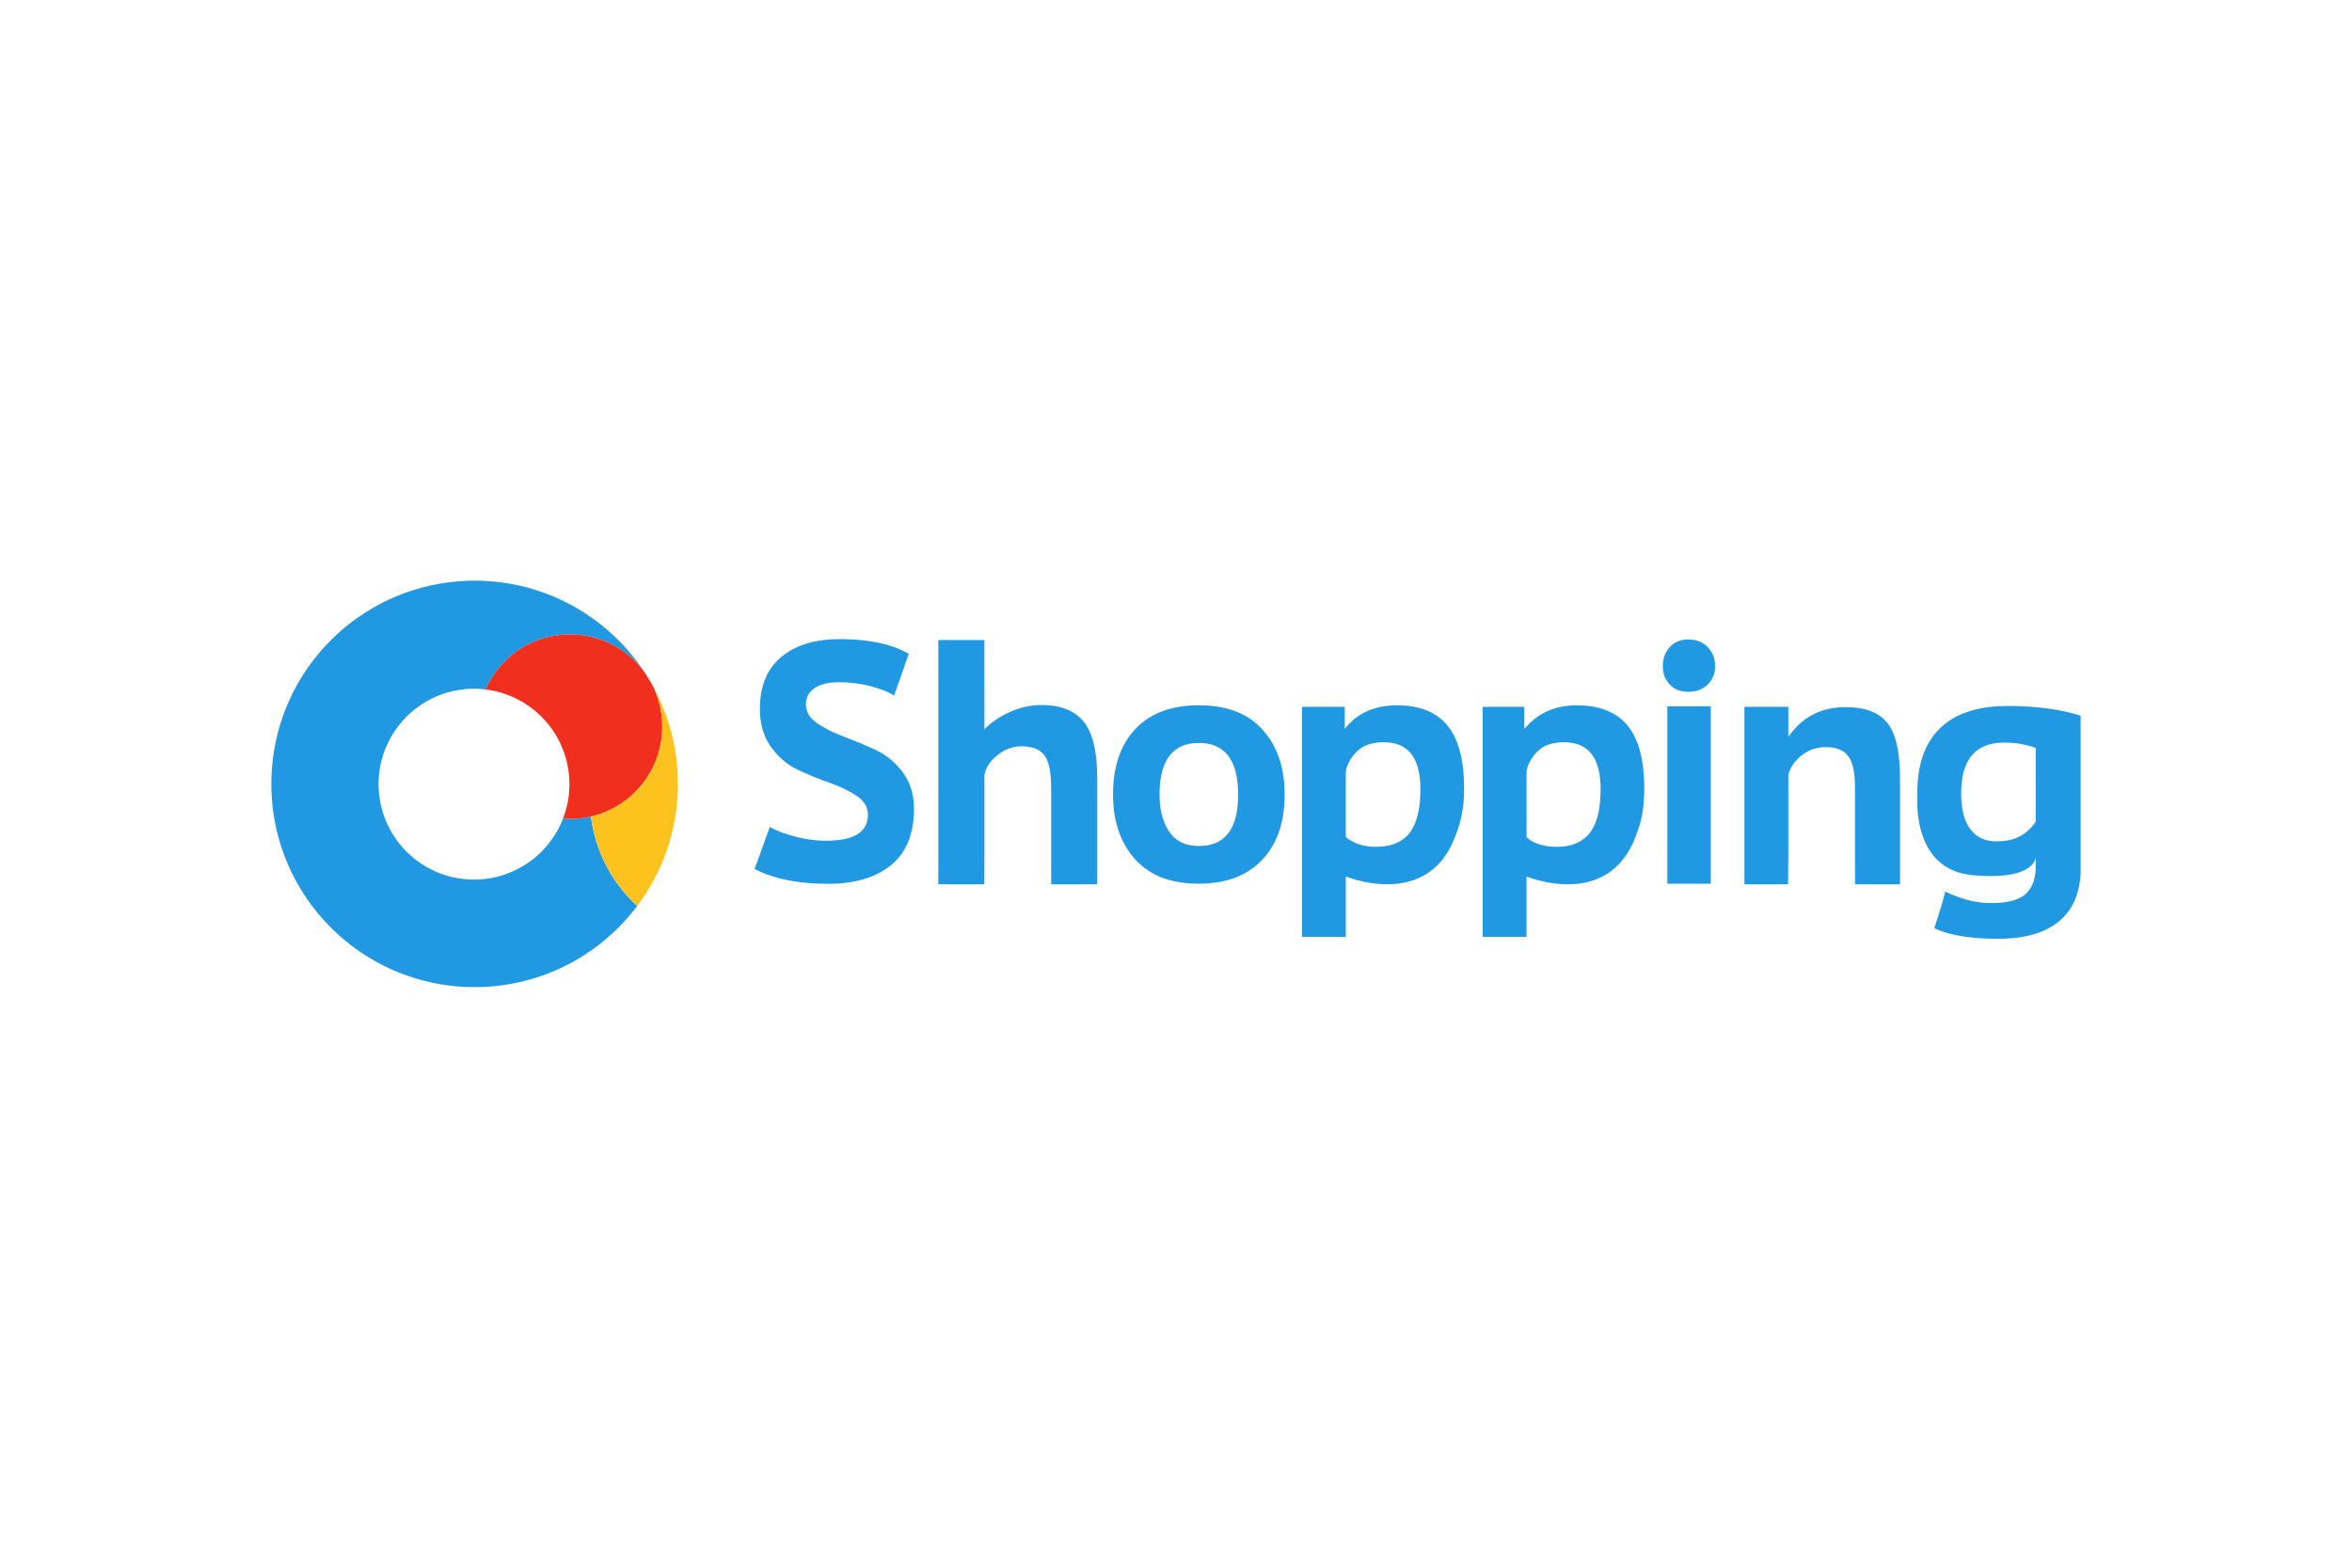
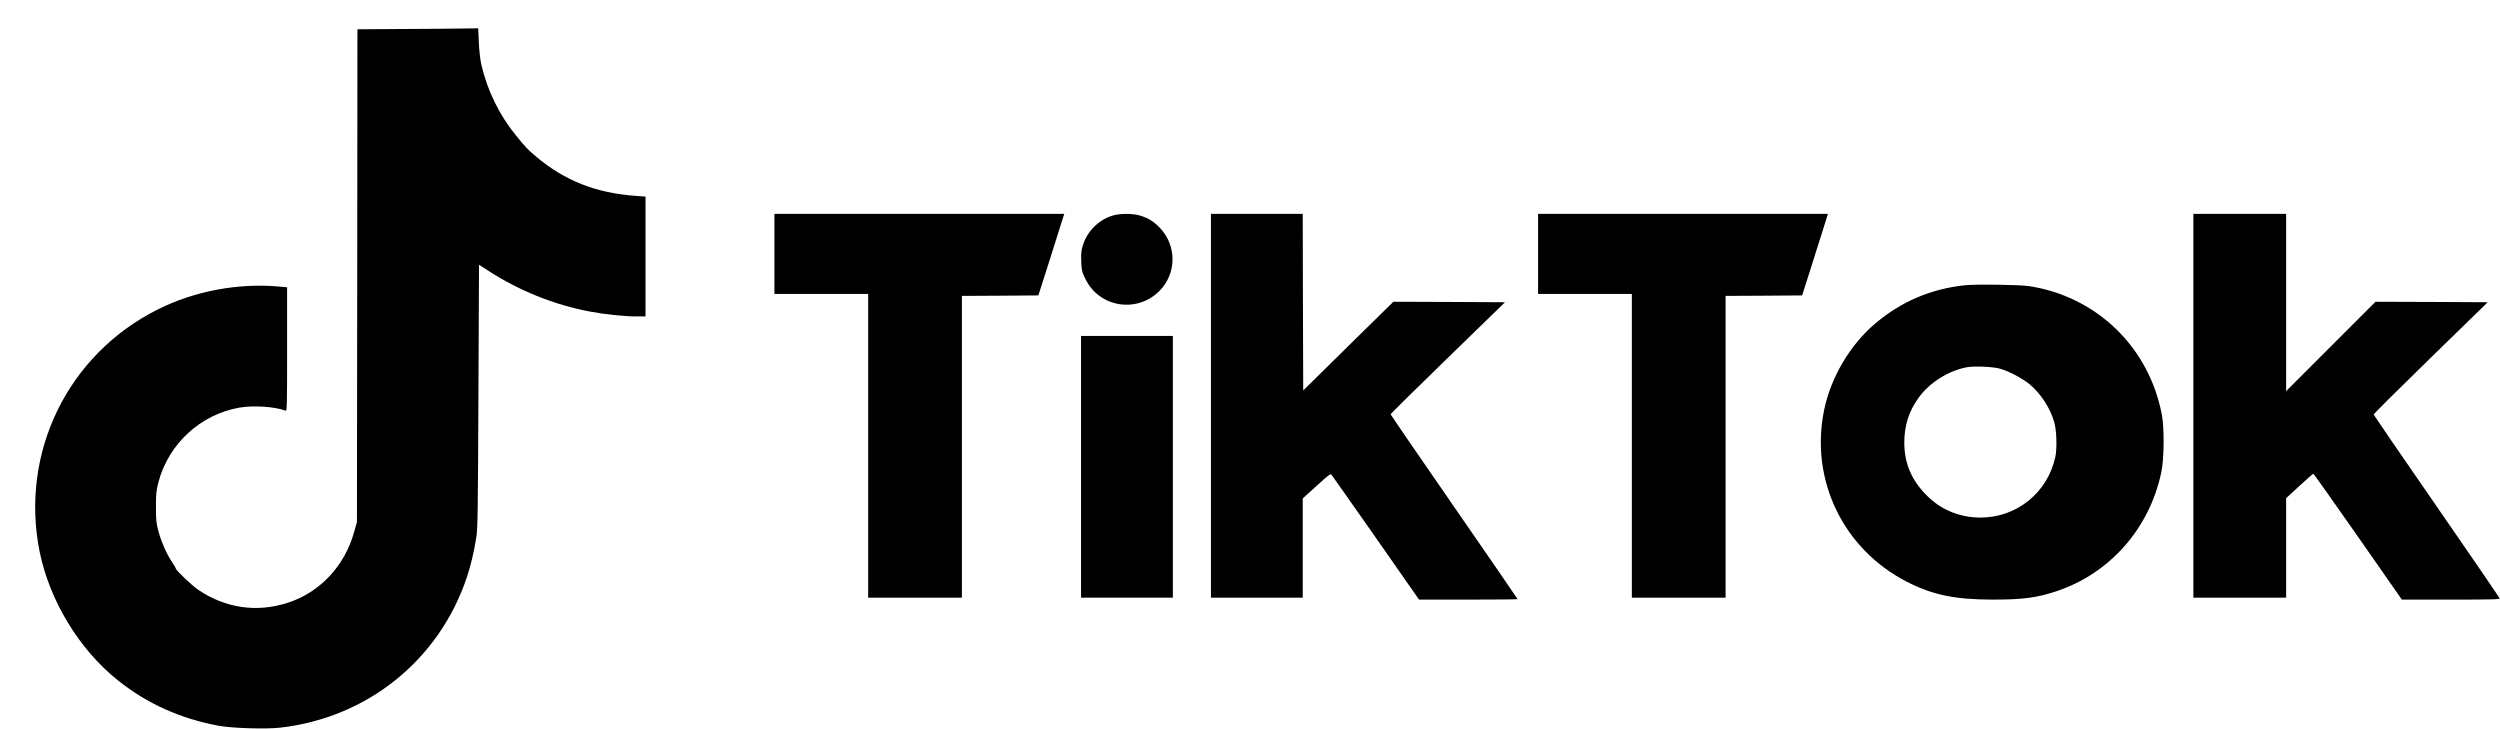
- <svg xmlns="http://www.w3.org/2000/svg" height="800" width="1200" viewBox="-1032.45 -386.5 8947.9 2319">
-   <path d="M753.34 0h39.34c79.53 2.17 158.81 16.15 233.98 42.34 82.28 28.46 159.58 71.13 227.68 125.34 59.44 47.28 111.89 103.33 155.14 165.77.24.63.74 1.9.99 2.54-10.93-12.52-21.75-25.23-34.07-36.45-29.37-27.66-63.54-50.22-100.54-66.3-37.27-16.22-77.39-25.84-117.95-28.3-57.4-3.64-115.69 6.96-167.97 30.97-77.57 35.25-141.29 99.8-175.42 177.87-76.81-9.57-156.55 6.45-223.66 45.05-63.69 36.32-115.95 92.36-147.55 158.54-36.43 75.32-45.23 163.44-24.89 244.56 14.21 57.71 43.1 111.68 83 155.7 50.22 55.81 118.14 95.48 191.56 111.36 48.53 10.64 99.23 11.16 147.99 1.62 72.93-14.14 141.02-51.61 192.25-105.38 32.86-34.36 59.1-75.16 76.13-119.57 35.63 2.78 71.66-.09 106.46-8.19 9.54 78.93 36.72 155.61 78.72 223.1a560.773 560.773 0 0070.14 90.7c8.7 9.08 17.52 18.09 27.02 26.35-45.54 60.48-99.9 114.3-160.91 159.13-60.4 44.38-127.25 79.99-197.88 105.12-73.25 26.19-150.51 40.82-228.2 44.13h-63.33c-45.09-2.09-90.07-7.59-134.16-17.32-83.29-18.14-163.44-50.4-236.2-94.79-65.08-39.66-124.2-89.03-174.94-145.88-54.41-60.9-99.13-130.46-131.81-205.3-28.74-65.68-48.18-135.42-57.6-206.49C2.89 848.52.94 820.62 0 792.7v-39.36c.66-15.09 1.23-30.2 2.57-45.25 7.26-88.01 29.82-174.75 66.47-255.1C124.7 330.41 213.13 223 322.57 144.62 407.96 83.19 506.06 39.49 608.91 17.34 656.36 6.98 704.81 1.5 753.34 0zm1362.55 224.3c21.94-2.06 43.99-1.98 66-1.7 42.59.96 85.26 4.58 127.03 13.21 40.37 8.47 80.36 21.41 115.72 43.01-18.63 52.87-37.03 105.83-55.66 158.7-24.69-16.55-53.25-26.02-81.66-33.97-42.04-11.68-85.71-17.14-129.31-17.3-22.58.16-45.49 2.35-66.84 10.1-14.37 5.23-28.11 13.01-38.63 24.25-11.29 11.56-17.72 27.39-18.74 43.43-1.67 18.25 3.63 36.94 14.49 51.68 10.75 15.09 26.19 25.85 41.74 35.5 29.5 18.36 61.36 32.63 93.96 44.53 32.36 12.13 64.3 25.4 95.81 39.61 11.16 5.15 22.48 10 33.28 15.89 23.68 12.76 45.26 29.33 63.96 48.66 15.52 16.16 29.77 33.78 40.55 53.5 12.02 21.9 19.78 46.01 23.71 70.64 4.69 29.72 4 60.02.93 89.86-4.87 45.24-18.87 90.38-45.91 127.41-27.64 38.3-68.09 65.78-111.42 83.52-53.09 21.58-110.95 28.63-167.91 28.67-44.12-.2-88.33-2.95-131.9-10.15-50.75-8.35-100.86-22.71-146.77-46.18 19.21-53.4 38.72-106.69 57.89-160.11 17.92 10.41 37.21 18.21 56.81 24.87 32.81 10.98 66.51 19.65 100.89 23.97 35.08 4.45 70.74 5 105.87.74 26.99-3.61 54.68-10.37 76.91-26.84 12.8-9.54 22.92-22.82 27.94-38.04 4.59-13.72 5.92-28.53 4.14-42.87-2.5-18.62-12.8-35.52-26.64-47.94-9-8.33-19.43-14.87-29.83-21.29-26.69-16.07-55.3-28.74-84.6-39.22-38.58-13.4-76.49-28.69-113.63-45.67-13.73-6.09-27.19-12.84-39.8-21.04-31.34-20.19-57.86-47.44-78.59-78.34-24.3-36.66-35.56-80.73-37-124.38-1.44-45.88 4.31-92.91 23.45-135.03 13.87-30.8 35.24-58.15 61.8-79.03 29.62-23.74 64.61-40.26 101.13-50.26 23.14-6.38 46.92-10.32 70.83-12.39zm3273.59-.74c16.49 0 33.23 2.67 48.22 9.84 26.75 12.74 46.41 38.75 52.39 67.66 3.07 15.2 3.39 31.05.4 46.29-5.47 27.6-24.48 51.94-49.54 64.54-13 6.53-27.45 9.78-41.91 10.63-18.73 1.16-38.08-1.21-55.02-9.64-26.63-13.31-45.32-40.56-49.36-69.92-2.73-20.08-.99-41 6.43-59.94 8.92-22.32 25.97-41.96 48.26-51.55 12.58-5.59 26.43-7.7 40.13-7.91zm-2852.31 2.5c11.86-.74 23.88-.1 35.81-.31 46.38.05 92.77-.11 139.15.08.88 1.5.12 3.49.38 5.18.06 111.46-.15 222.93.11 334.38 13.55-13.42 28.07-26.05 43.98-36.68 32.68-22 69.22-38.34 107.45-47.88 22.89-5.53 46.52-7.98 70.05-7.68 42.09.3 85.57 8.32 121.35 31.58 16.43 10.72 30.84 24.6 41.91 40.83 10.93 16.06 18.82 34.01 24.83 52.44 14.99 47.09 18.87 96.87 19.57 146.02.03 136.98-.09 273.98.06 410.96-9.58.63-19.24.09-28.84.27-48.76.02-97.52-.03-146.28.03-.48-22.41-.07-44.87-.2-67.3-.01-85.67 0-171.33 0-257-.17-27.33.66-54.7-1.45-81.97-1.73-21.26-4.71-42.7-12.41-62.71-5.57-14.64-14.76-28.2-27.63-37.36-17.05-12.37-38.36-17.08-59.05-18.36-19.55-1.37-39.47.51-57.98 7.17-20.11 7.03-38.2 18.94-54.02 33.07-19.04 17.02-35.18 38.78-40.35 64.23-1.58 5.88-1.03 11.98-1.11 18v339.91c-.11 20.77.21 41.56-.15 62.32-56.12-.06-112.24-.01-168.36-.03-2.29-.08-4.61.25-6.81-.26.16-227 .02-453.99.07-680.99-.05-82.64.1-165.29-.08-247.94zm968.29 248.51c47.87-1.98 96.48 1.74 142.53 15.67 36.45 11.01 71.02 28.99 99.81 54.06 27.03 23.52 49.08 52.52 65.86 84.13 20.07 38.02 31.93 80 37.33 122.55 3.45 26.22 4.23 52.71 3.64 79.12-1.32 46.25-8.53 92.73-25.26 136.03-13.56 35.25-33.67 68.07-59.67 95.53-26.38 28.2-59.03 50.38-94.73 65.05-41.08 17.01-85.58 24.49-129.86 25.94-47.82 1.41-96.36-2.89-142.05-17.75-36.96-11.85-71.66-31.25-100.17-57.7-25.05-23.33-45.65-51.31-61.36-81.68-19.49-37.82-30.94-79.43-36.05-121.56-3.37-27.51-4.14-55.3-3.06-82.97 1.78-43.91 8.79-87.93 24.3-129.18 13.06-34.99 32.53-67.71 57.96-95.13 25.25-27.46 56.41-49.38 90.66-64.16 40.97-17.87 85.63-25.96 130.12-27.95m-.95 144.21c-18.5 2.18-36.81 7.42-53.02 16.73-15.09 8.58-28.06 20.74-38 34.94-11.96 17.01-19.82 36.59-25 56.64-5.84 22.81-8.46 46.34-9.3 69.83-1.54 43.78 2.58 88.82 20.49 129.27 8.78 19.53 20.3 38.34 36.56 52.54 13.36 11.88 29.62 20.31 46.83 25.07 20.42 5.75 41.9 6.65 62.97 5.08 20.44-1.75 40.86-6.86 58.81-17.03 17.93-9.97 32.8-25.02 43.45-42.48 9.19-14.96 15.5-31.54 19.96-48.48 6.09-23.46 8.66-47.7 9.47-71.89.73-23.19-.15-46.48-3.16-69.5-3.19-23.39-8.77-46.69-19-68.06-8.35-17.5-20.08-33.6-35.29-45.74-14.32-11.57-31.45-19.34-49.29-23.62-21.72-5.1-44.36-5.73-66.48-3.3zm726.41-140.69c28.5-4.73 57.58-4.97 86.31-2.45 39.19 3.53 78.49 14.03 111.81 35.53 31.52 20.04 56.41 49.63 72.52 83.2 21.6 44.72 30.46 94.4 34.2 143.58 4.76 68.78 1.64 139.43-21.07 205.1-6.62 17.78-12.4 35.92-20.41 53.16-16.6 36.79-39.79 71.05-70.42 97.6-28.73 25.2-63.79 42.79-100.79 52.05-45.57 11.56-93.4 11.48-139.68 4.57-32.69-4.96-64.92-13.18-95.85-24.88-.07 75.47-.04 150.95-.01 226.42-.28 1.05.67 3.67-1.34 3.26-55.14.04-110.27.03-165.41 0-.07-291.74-.03-583.48-.02-875.23 54.24 0 108.48.01 162.71 0 0 27.97.12 55.94-.06 83.92 12.75-16.03 27.15-30.83 43.65-43.02 30.34-22.68 66.59-36.78 103.86-42.81m-22.21 137.71c-16.77 1.79-33.46 5.69-48.73 12.97-14.81 6.96-27.41 17.78-38.43 29.73-12.65 13.89-22.7 30.18-29.06 47.87-2.5 7.65-5.63 15.45-4.99 23.64-.01 81.34.02 162.67-.01 244-.46 1.89 1.54 2.72 2.71 3.76 17.98 14.43 39.51 24.02 61.87 29.28 21.24 4.97 43.23 6.48 64.99 5.23 22.34-1.26 44.72-5.68 65.16-15 17.08-7.73 32.49-19.18 44.62-33.5 12.87-15.11 21.87-33.16 28.3-51.85 7.82-23.21 11.98-47.49 14.18-71.83 1.92-21.98 2.4-44.08 1.6-66.13-1.19-25.02-4.62-50.16-12.8-73.93-6.69-19.17-16.8-37.5-31.45-51.76-12.5-12.47-28.29-21.41-45.09-26.68-23.48-7.42-48.54-8.03-72.87-5.8zm663.42-126.48c43.03-15.45 89.71-17.63 134.87-13.07 36.97 3.91 73.85 14.15 105.56 34 25.72 15.97 47.45 38.17 63.21 64 19.52 31.69 30.81 67.75 37.73 104.13 7.55 40.43 9.78 81.68 9.44 122.74-.68 42.37-5.04 84.98-16.78 125.83-3.95 14.29-9.59 28.01-14.37 42.02-10.64 29.31-24.66 57.54-43.04 82.79-19.07 26.32-43.11 49.14-70.96 65.98-31.71 19.32-67.91 30.61-104.66 35.04-43.71 5.32-88.14 1.67-131.09-7.5-22.79-4.87-45.24-11.38-67.03-19.67-.02 76.54-.01 153.07-.01 229.61-55.03.07-110.06.02-165.08.03-.43-.06-1.3-.16-1.73-.21.13-215.36.02-430.72.06-646.08-.04-76.29.06-152.59-.05-228.88 52.86-.13 105.74-.15 158.61.01-.14 27.88-.02 55.76-.06 83.64 5.7-5.57 10.64-12.05 16.47-17.58 24.94-25.22 55.43-45.01 88.91-56.83m17.75 127.13c-21.36 2.76-42.65 9.47-60.15 22.33-27.64 20.58-47.73 51.37-54.68 85.18-.07 83.95-.12 167.92.03 251.87 10.97 10.41 24.17 18.24 38.23 23.74 17.74 7 36.64 10.74 55.61 12.36 22.36 1.76 45.05.84 67.01-3.91 18.95-4.12 37.36-11.51 53.19-22.84 13.95-9.89 25.73-22.74 34.75-37.26 9.23-14.99 15.88-31.46 20.61-48.38 9.89-35.61 12.41-72.82 12.43-109.62-.25-22.42-1.94-44.93-6.76-66.87-4.23-19.19-10.89-38.07-21.56-54.66-8.17-12.85-18.86-24.16-31.54-32.61-15.52-10.5-33.71-16.53-52.15-19.22-18.23-2.58-36.79-2.37-55.02-.11zm1572.18-120.39c44.26-13.64 90.73-18.77 136.92-19.32 53.45-.27 106.99 2.45 159.97 9.74 41.95 5.8 83.59 14.39 124.05 27.01v607.84c-1.51 4.02-.94 8.46-1.64 12.67-2.31 21.85-6.66 43.57-13.85 64.36-11.47 33.98-31.05 65.37-57.49 89.7-27.29 25.4-61 43.12-96.3 54.56-41.52 13.41-85.25 18.75-128.75 19.81-47.86.58-95.87-1.25-143.3-7.99-39.58-5.75-79.04-15.01-115.34-32.16 12.12-37.85 24.69-75.59 35.03-113.99 2.46-8.43 3.88-17.16 6.64-25.51 50.5 24.37 105.24 41.79 161.61 43.81 24.13.63 48.38-.35 72.24-4.27 19.62-3.34 39.23-8.73 56.53-18.83 14.69-8.52 26.72-21.23 35.28-35.84 9.21-15.74 14.28-33.6 16.77-51.59 3.05-20.54 1.12-41.35 2.11-61.99-2.86 11.41-9.05 21.81-17.6 29.87-12.65 12.17-28.78 19.98-45.22 25.62-20.58 6.86-42.1 10.41-63.64 12.4-25.95 2.33-52.06 2.21-78.06 1.08-23.78-1.37-47.72-2.63-71-7.98-32.42-7.22-63.5-21.6-88.81-43.27-28.37-24.04-48.98-56.23-62.37-90.71-15.99-41.06-22.93-85.17-24.28-129.07-.34-14 .26-27.99.19-41.99-.21-27.32 1.55-54.68 5.82-81.68 6.09-38.32 17.6-76.1 36.8-109.97 16.7-29.63 39.39-55.91 66.48-76.51 27.22-20.77 58.55-35.75 91.21-45.8m85.84 124.08c-18.85 3.84-37.29 10.65-53.22 21.56-15.24 10.19-27.89 23.98-37.39 39.61-10.27 16.82-16.99 35.6-21.36 54.76-5.31 23.26-7.15 47.16-7.43 70.97-.01 23.75 1.52 47.61 6.34 70.91 4.19 20.11 10.88 39.93 21.76 57.47 9.42 15.1 21.88 28.47 36.93 38.1 17.07 11.13 37.28 16.81 57.53 18.03 22.39.85 45.03-.52 66.87-5.85 20.45-4.98 39.85-14.3 56.31-27.45 14.45-11.55 27.07-25.35 37.96-40.26.09-93.99.06-187.99.01-281.98-27.39-8.86-55.47-16.19-84.24-18.48-26.65-2.12-53.73-2.66-80.07 2.61zM5310.79 477.76c55.07-.01 110.14-.03 165.21.01 0 225.07.01 450.15-.01 675.23-55.08 0-110.16.01-165.24-.01.02-225.08-.05-450.15.04-675.23zm293.21 2.25c55.66-.02 111.33-.01 166.99-.01.09 38.06-.13 76.12.11 114.17 6.23-8.06 11.97-16.59 18.71-24.29 16.19-19.18 34.99-36.27 56.17-49.79 42.47-27.56 93.7-39.49 143.98-38.84 26.32-.09 52.84 2.39 78.28 9.44 21.85 6.08 42.82 16.09 60.23 30.77 13.75 11.51 25.24 25.7 33.68 41.54 11.51 21.32 18.41 44.8 23.31 68.43 9.56 47.54 10.65 96.23 10.54 144.55v379.26c-57.08.01-114.15.04-171.22-.01-.08-110.08-.01-220.15-.03-330.23-.08-32.4.9-64.99-3.94-97.14-3.22-20.84-8.52-42.19-21.27-59.4-7.94-10.82-18.71-19.51-30.9-25.09-12.13-5.6-25.39-8.33-38.63-9.44-26.89-2.29-54.61 1.35-79.2 12.79-32.83 15.43-60.74 42.56-74.62 76.33-2.02 5.18-4.12 10.39-5.16 15.86-.08 66.68-.01 133.37-.03 200.06-.14 62.69.45 125.4-.75 188.07.16 9.4-.45 18.79-.25 28.2-55.34.02-110.67.03-166-.01V480.01z" fill="#2099e2" />
-   <path d="M989.94 235.91c52.28-24.01 110.57-34.61 167.97-30.97 40.56 2.46 80.68 12.08 117.95 28.3 37 16.08 71.17 38.64 100.54 66.3 12.32 11.22 23.14 23.93 34.07 36.45 8.28 10.46 15.26 21.84 22.25 33.19 9.11 15.16 18.44 30.26 26.02 46.28.45 3.62 2.31 6.82 3.56 10.2 16.17 40.72 24.85 84.54 24.59 128.38 1.07 79.62-26.94 159.08-76.93 220.97-48.61 60.98-118.14 104.91-194.15 122.46-34.8 8.1-70.83 10.97-106.46 8.19 16.23-41.88 24.59-86.75 24.65-131.66-.16-46.57-9.03-93.17-26.68-136.3-30.01-74.32-85.56-137.91-155.01-177.86-42.17-24.54-89.41-40.08-137.79-46.06 34.13-78.07 97.85-142.62 175.42-177.87z" fill="#f12f1e" />
-   <path d="M1458.74 415.46c4.12 6.67 7.24 13.91 10.8 20.89 48.4 99.65 74.75 209.88 76.83 320.63 2.03 92.58-12.64 185.55-43.4 272.92-26.14 74.4-63.87 144.7-111.28 207.72-9.5-8.26-18.32-17.27-27.02-26.35a560.773 560.773 0 01-70.14-90.7c-42-67.49-69.18-144.17-78.72-223.1 76.01-17.55 145.54-61.48 194.15-122.46 49.99-61.89 78-141.35 76.93-220.97.26-43.84-8.42-87.66-24.59-128.38-1.25-3.38-3.11-6.58-3.56-10.2z" fill="#fdc21d" />
+ <svg xmlns="http://www.w3.org/2000/svg" version="1.0" width="2560pt" height="746pt" viewBox="0 0 2560 746" preserveAspectRatio="xMidYMid meet">
+   <g transform="translate(0,746) scale(0.1,-0.1)" fill="#000000" stroke="none">
+     <path d="M4108 7163 l-448 -3 -2 -2523 -3 -2522 -27 -97 c-97 -353 -351 -624 -683 -731 -316 -102 -637 -55 -916 134 -63 42 -229 201 -229 218 0 5 -16 33 -36 62 -56 82 -112 209 -141 317 -23 85 -26 117 -26 252 0 136 3 167 26 255 105 392 430 691 829 761 140 25 364 10 471 -31 16 -7 17 27 17 628 l0 635 -87 8 c-416 37 -861 -47 -1232 -232 -927 -461 -1419 -1469 -1215 -2484 102 -501 404 -999 799 -1315 298 -239 639 -393 1035 -467 137 -25 482 -36 631 -19 893 102 1627 694 1910 1541 41 125 71 250 96 405 15 87 17 270 22 1447 l6 1347 90 -58 c318 -207 679 -352 1044 -421 153 -29 350 -50 468 -50 l103 0 0 614 0 613 -97 7 c-411 29 -733 156 -1030 408 -81 69 -96 84 -197 208 -171 208 -296 463 -357 728 -12 53 -22 143 -26 230 l-6 142 -171 -2 c-94 -2 -372 -4 -618 -5z" />
+     <path d="M7930 4860 l0 -410 480 0 480 0 0 -1555 0 -1555 480 0 480 0 0 1545 0 1545 392 2 391 3 99 310 c54 171 114 358 132 418 l34 107 -1484 0 -1484 0 0 -410z" />
+     <path d="M11388 5251 c-146 -47 -261 -166 -303 -315 -13 -43 -16 -85 -13 -155 3 -86 7 -105 41 -174 139 -294 527 -359 759 -127 177 178 180 462 6 646 -62 65 -115 99 -199 125 -80 25 -213 25 -291 0z" />
+     <path d="M12400 3305 l0 -1965 470 0 470 0 0 508 0 508 141 128 c118 108 143 127 153 115 7 -8 212 -299 455 -646 l442 -633 505 0 c277 0 504 2 504 5 0 3 -292 428 -650 945 -357 516 -650 943 -650 948 0 5 264 265 586 578 l585 569 -571 3 -572 2 -462 -454 -461 -454 -3 904 -2 904 -470 0 -470 0 0 -1965z" />
+     <path d="M15750 4860 l0 -410 480 0 480 0 0 -1555 0 -1555 480 0 480 0 0 1545 0 1545 392 2 392 3 108 340 c59 187 119 375 132 418 l24 77 -1484 0 -1484 0 0 -410z" />
+     <path d="M22460 3305 l0 -1965 475 0 475 0 0 509 0 510 136 125 c75 69 139 126 143 125 3 0 209 -290 456 -644 l450 -645 504 0 c444 0 502 2 497 15 -3 8 -294 432 -647 943 -353 510 -642 932 -643 937 -1 6 262 267 583 580 l585 570 -574 3 -575 2 -457 -457 -458 -458 0 908 0 907 -475 0 -475 0 0 -1965z" />
+     <path d="M20120 4539 c-348 -37 -654 -168 -919 -393 -255 -216 -452 -548 -521 -880 -150 -717 194 -1431 850 -1765 262 -134 492 -181 878 -181 306 0 449 19 648 85 547 182 952 639 1075 1215 30 138 33 454 6 595 -131 689 -666 1208 -1358 1315 -96 15 -549 21 -659 9z m355 -853 c90 -24 232 -98 307 -160 116 -96 214 -247 254 -391 24 -88 29 -264 11 -352 -78 -366 -394 -623 -767 -623 -199 0 -385 72 -525 202 -173 162 -255 343 -255 565 0 174 46 320 145 458 112 157 307 280 499 315 71 13 259 5 331 -14z" />
+     <path d="M11070 2680 l0 -1340 470 0 470 0 0 1340 0 1340 -470 0 -470 0 0 -1340z" />
+   </g>
</svg>
